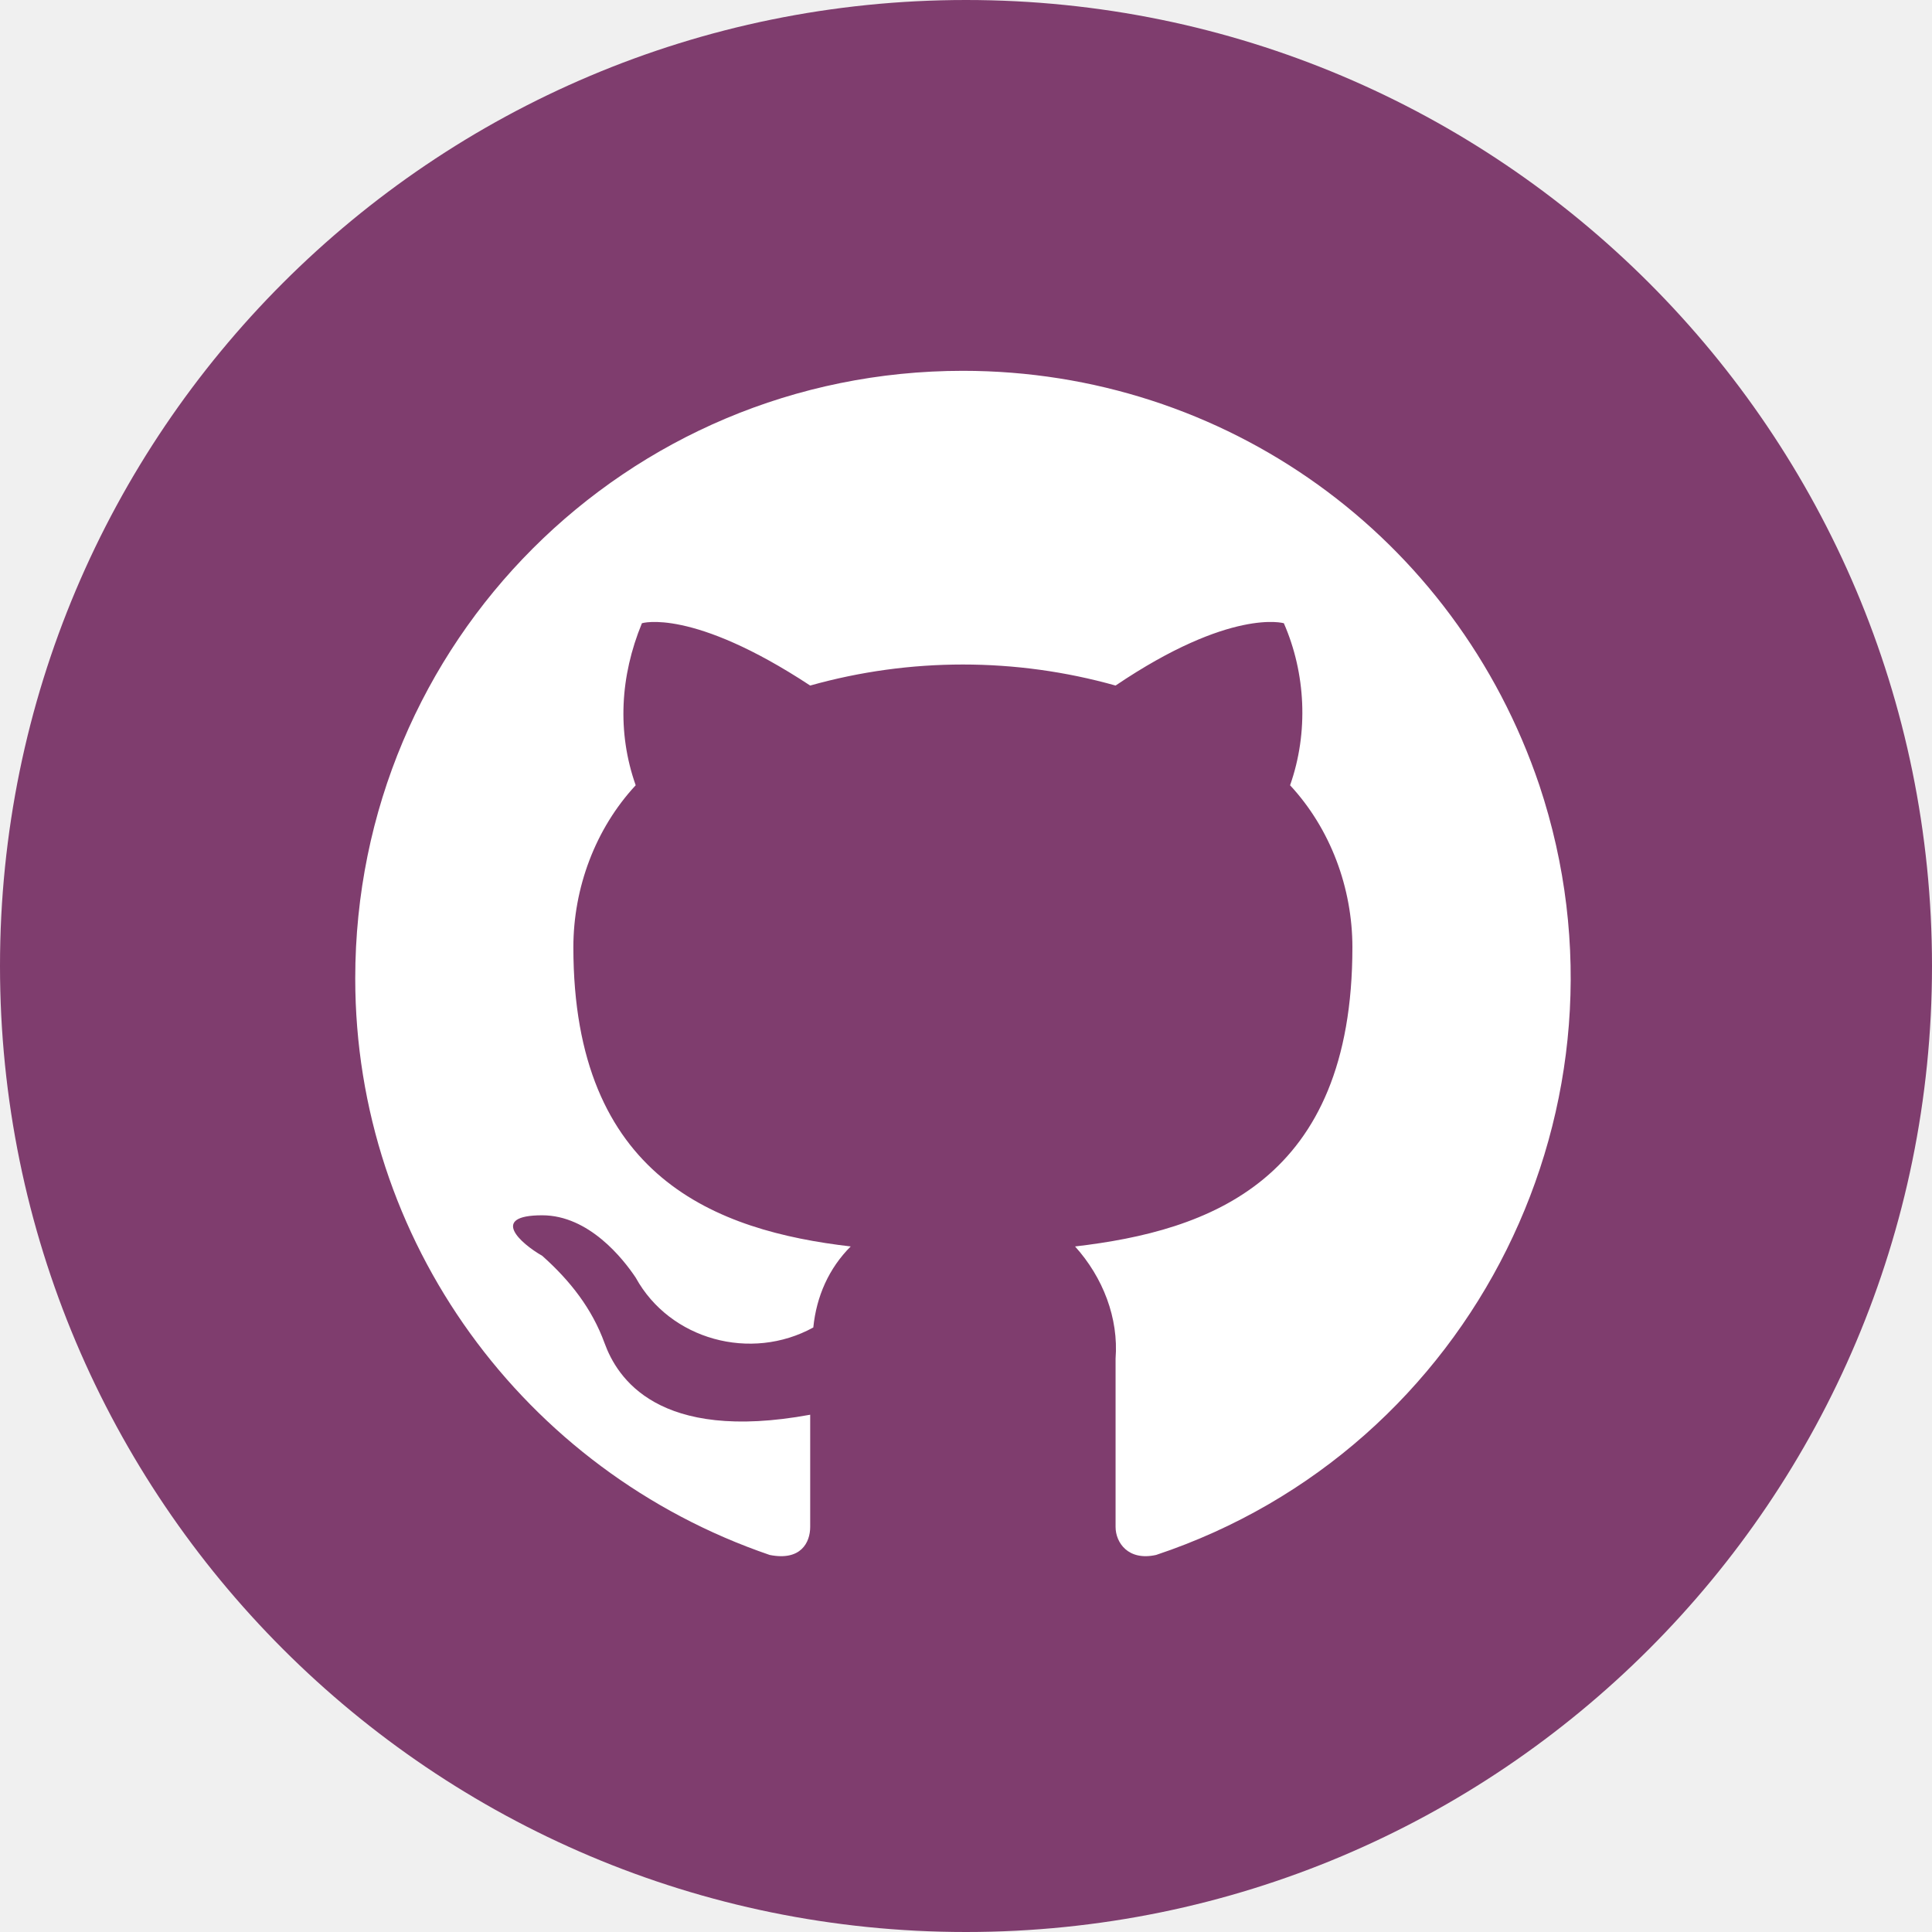
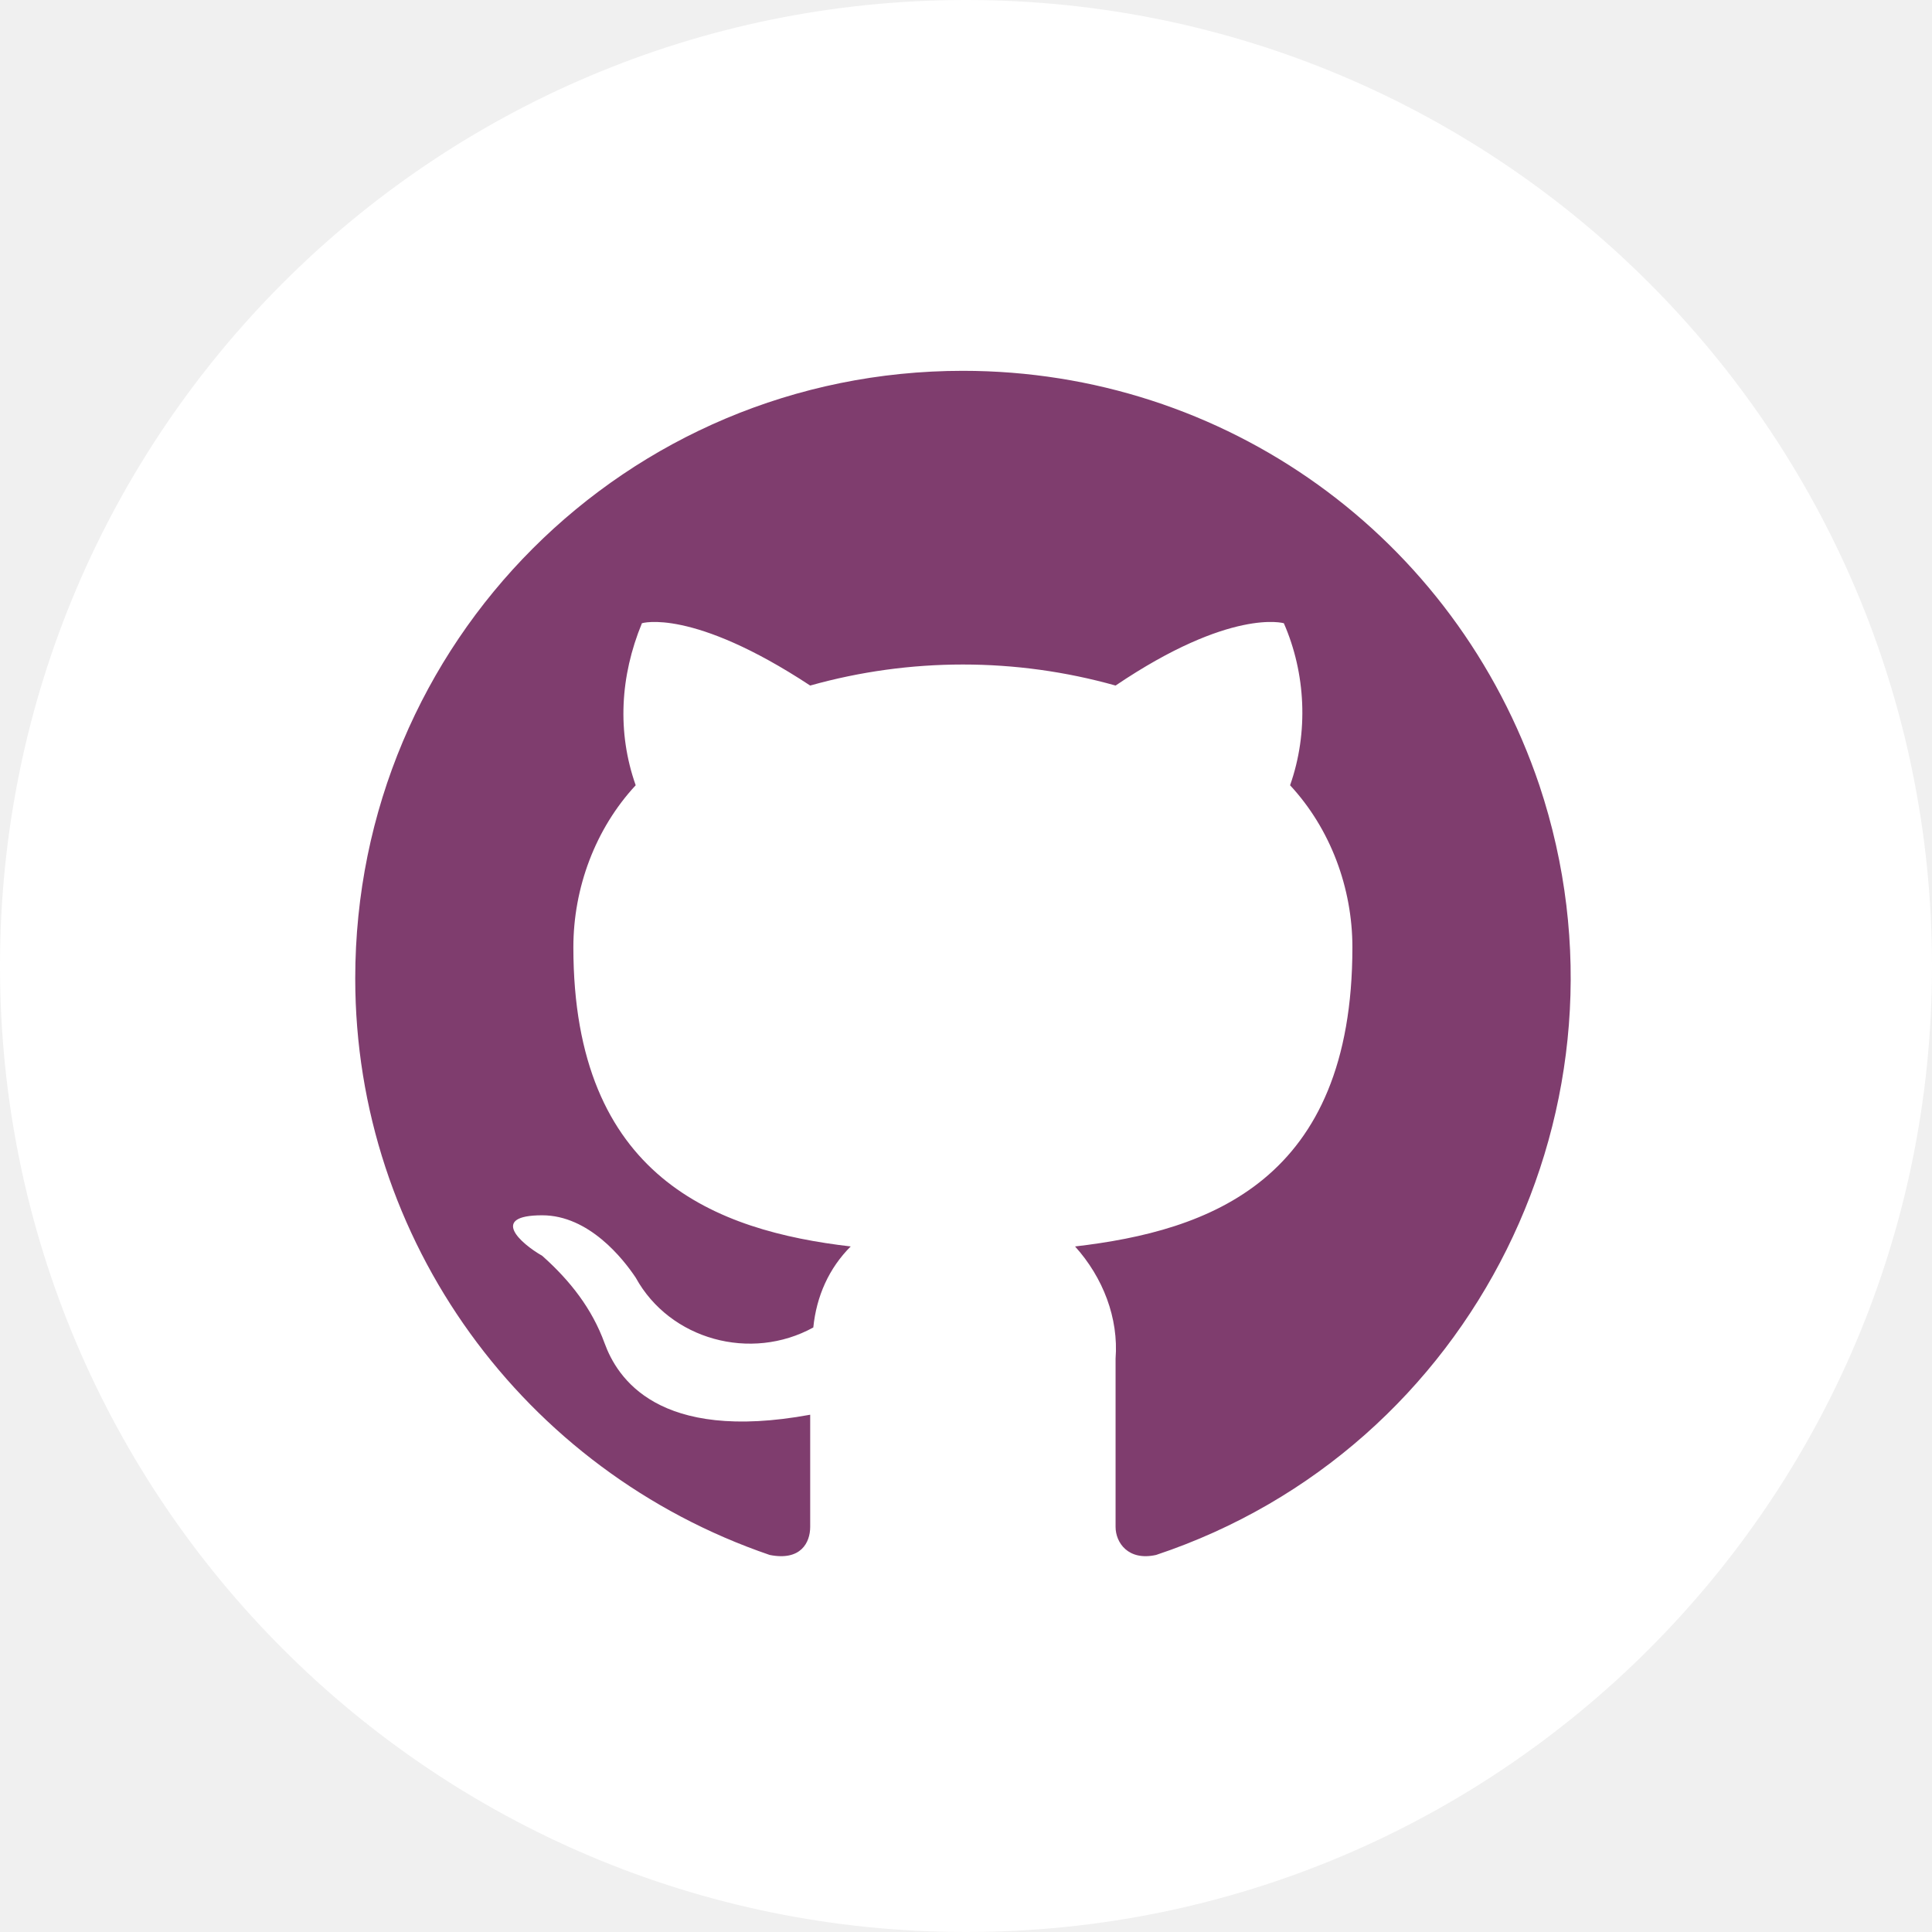
<svg xmlns="http://www.w3.org/2000/svg" version="1.1" id="Layer_1" x="0px" y="0px" viewBox="0 0 62 62" style="enable-background:new 0 0 62 62;" xml:space="preserve">
  <style type="text/css">
- 	.st0{fill:#7f3d6e;}
- 	.st1{fill:#FFFFFF;}
+ 	.st0{fill:#FFFFFF;}
+ 	.st1{fill:#7f3d6e;}
</style>
  <ellipse class="st0" cx="31" cy="31" rx="31" ry="31" />
  <path class="st1" d="M30.9,11.9c-10.8,0-19.5,8.7-19.5,19.5c0,8.4,5.4,15.8,13.3,18.5c1,0.2,1.3-0.4,1.3-0.9c0-0.5,0-2,0-3.6  c-4.9,0.9-6.2-1.2-6.6-2.3c-0.4-1.1-1.1-2-2-2.8c-0.7-0.4-1.7-1.3,0-1.3c1.5,0,2.6,1.4,3,2c1.1,2,3.7,2.7,5.7,1.6c0,0,0,0,0,0  c0.1-1,0.5-1.9,1.2-2.6c-4.3-0.5-8.9-2.2-8.9-9.6c0-1.9,0.7-3.8,2-5.2c-0.6-1.7-0.5-3.5,0.2-5.2c0,0,1.6-0.5,5.4,2  c3.2-0.9,6.6-0.9,9.8,0c3.7-2.5,5.4-2,5.4-2c0.7,1.6,0.8,3.5,0.2,5.2c1.3,1.4,2,3.3,2,5.2c0,7.5-4.6,9.1-8.9,9.6  c0.9,1,1.4,2.3,1.3,3.6c0,2.6,0,4.7,0,5.4c0,0.5,0.4,1.1,1.3,0.9c10.2-3.4,15.7-14.5,12.3-24.7C46.7,17.2,39.3,11.9,30.9,11.9z" />
</svg>
